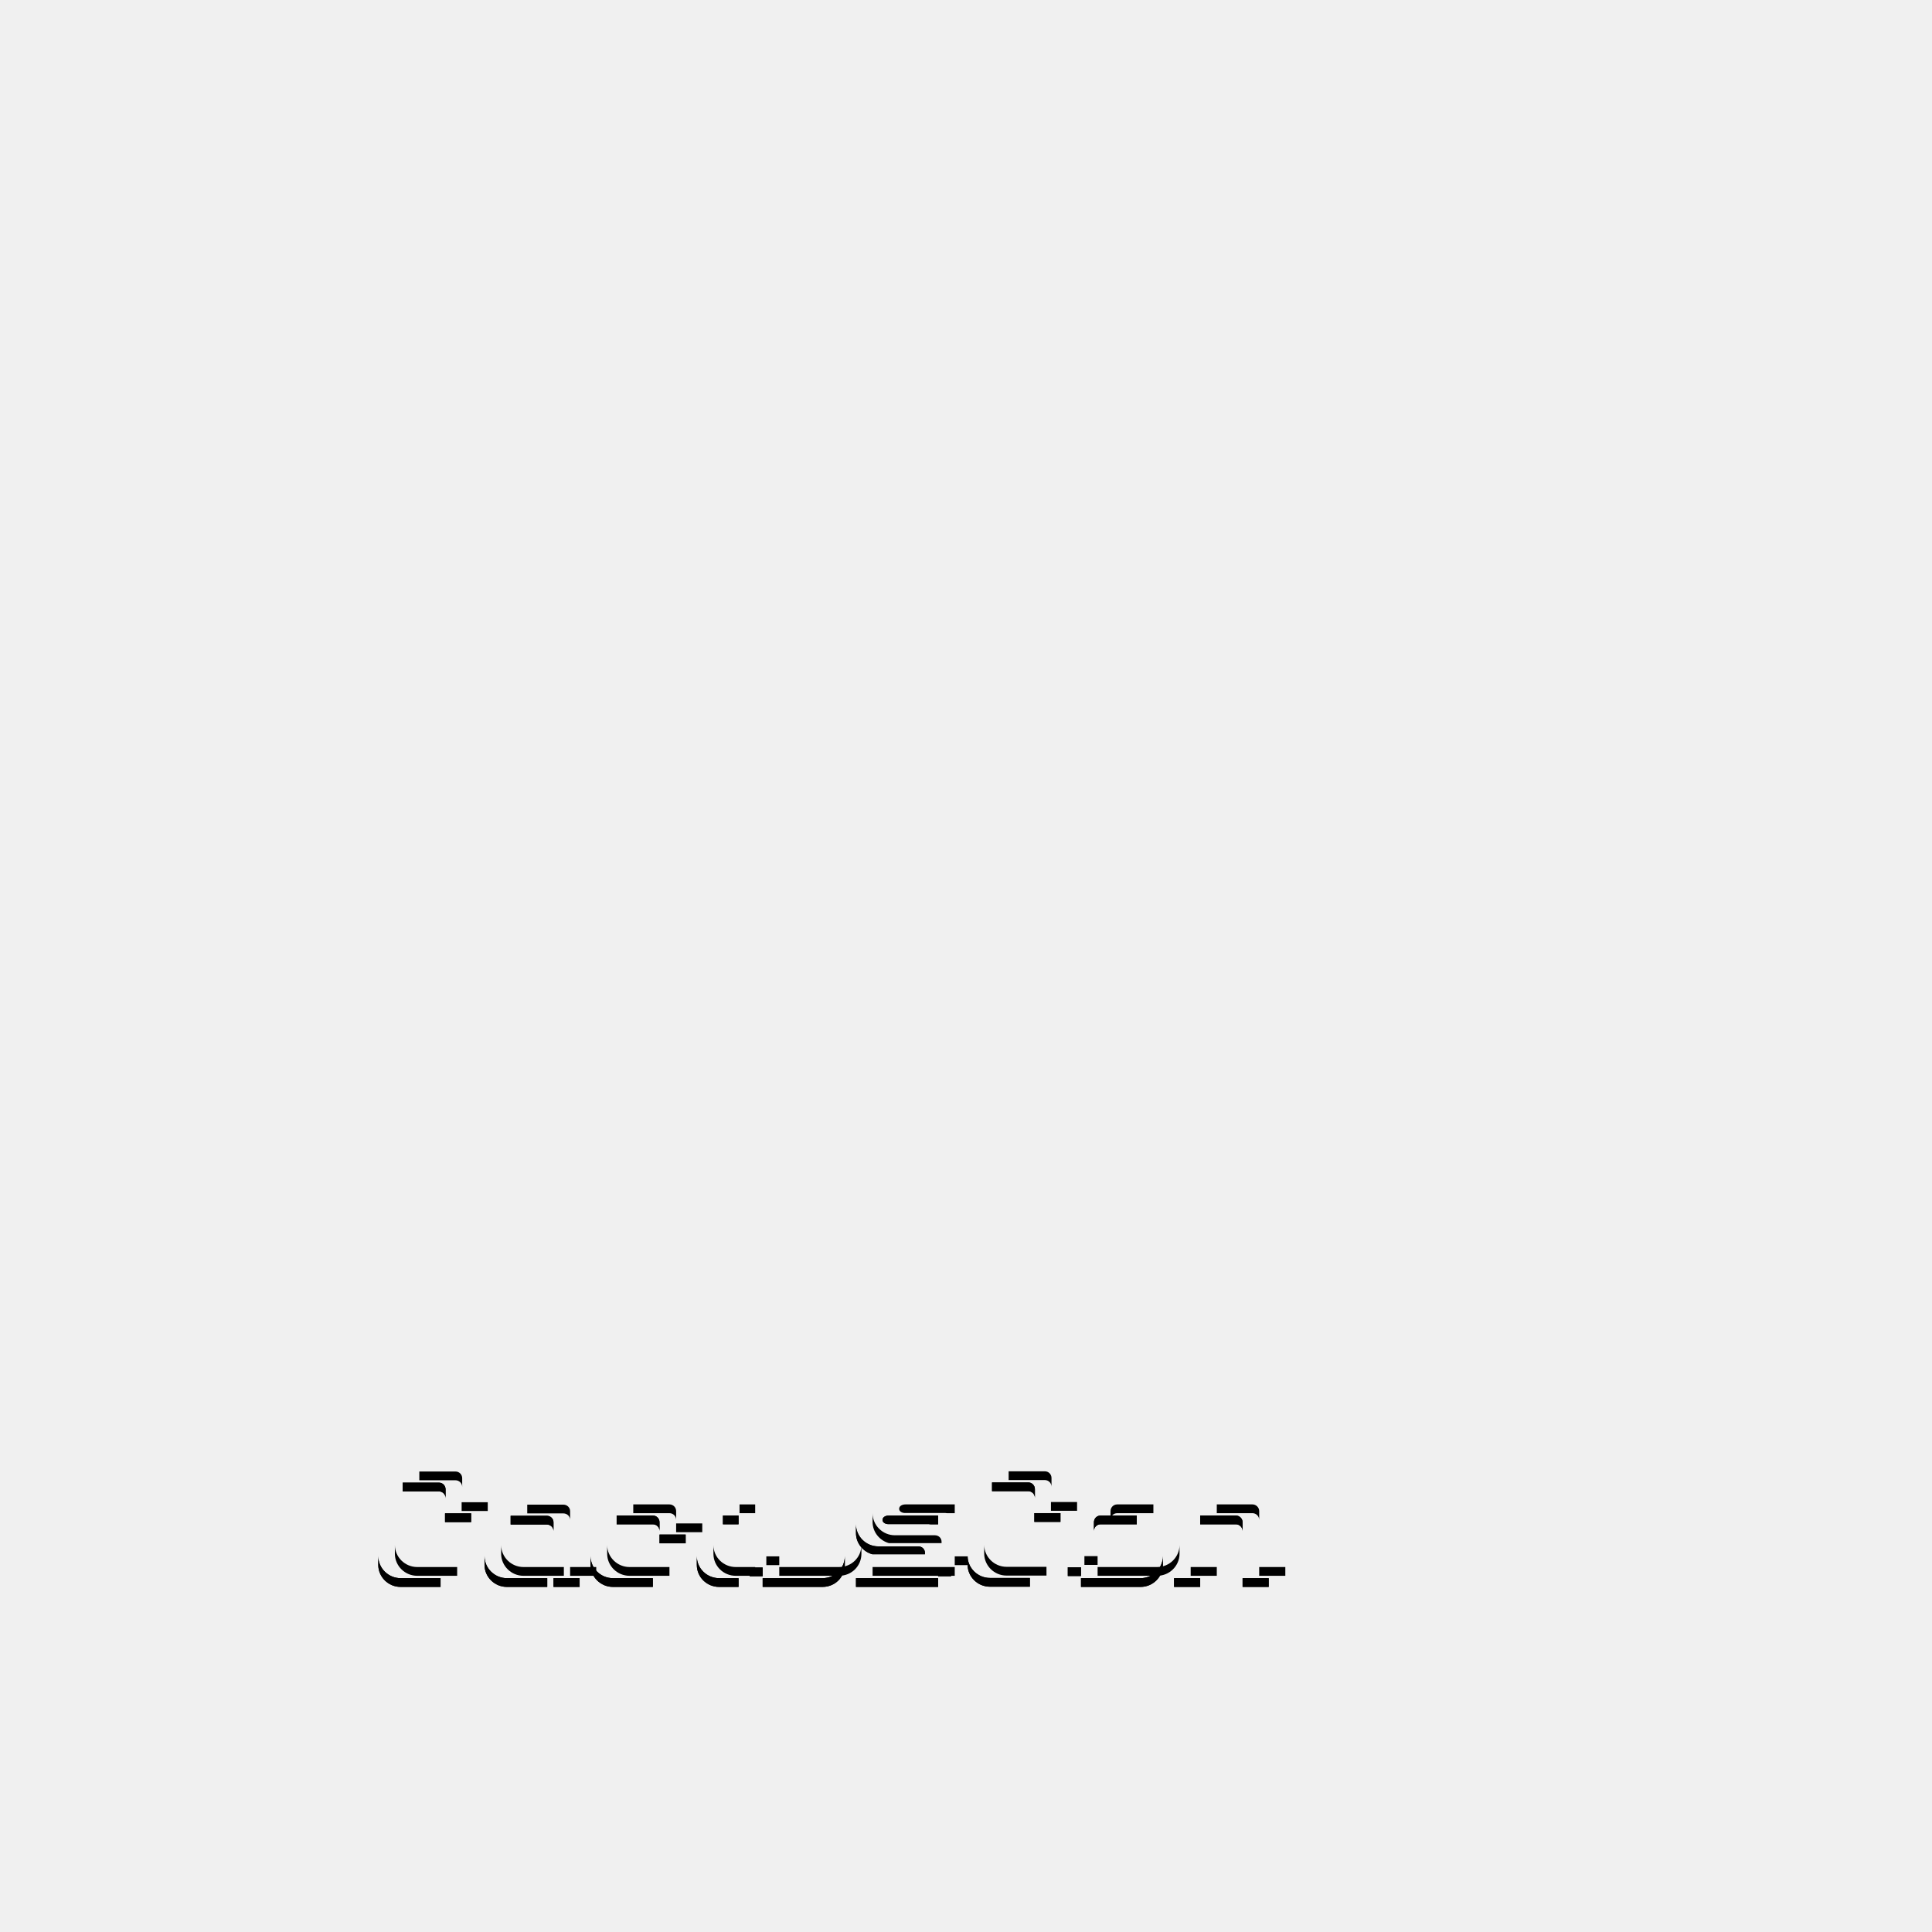
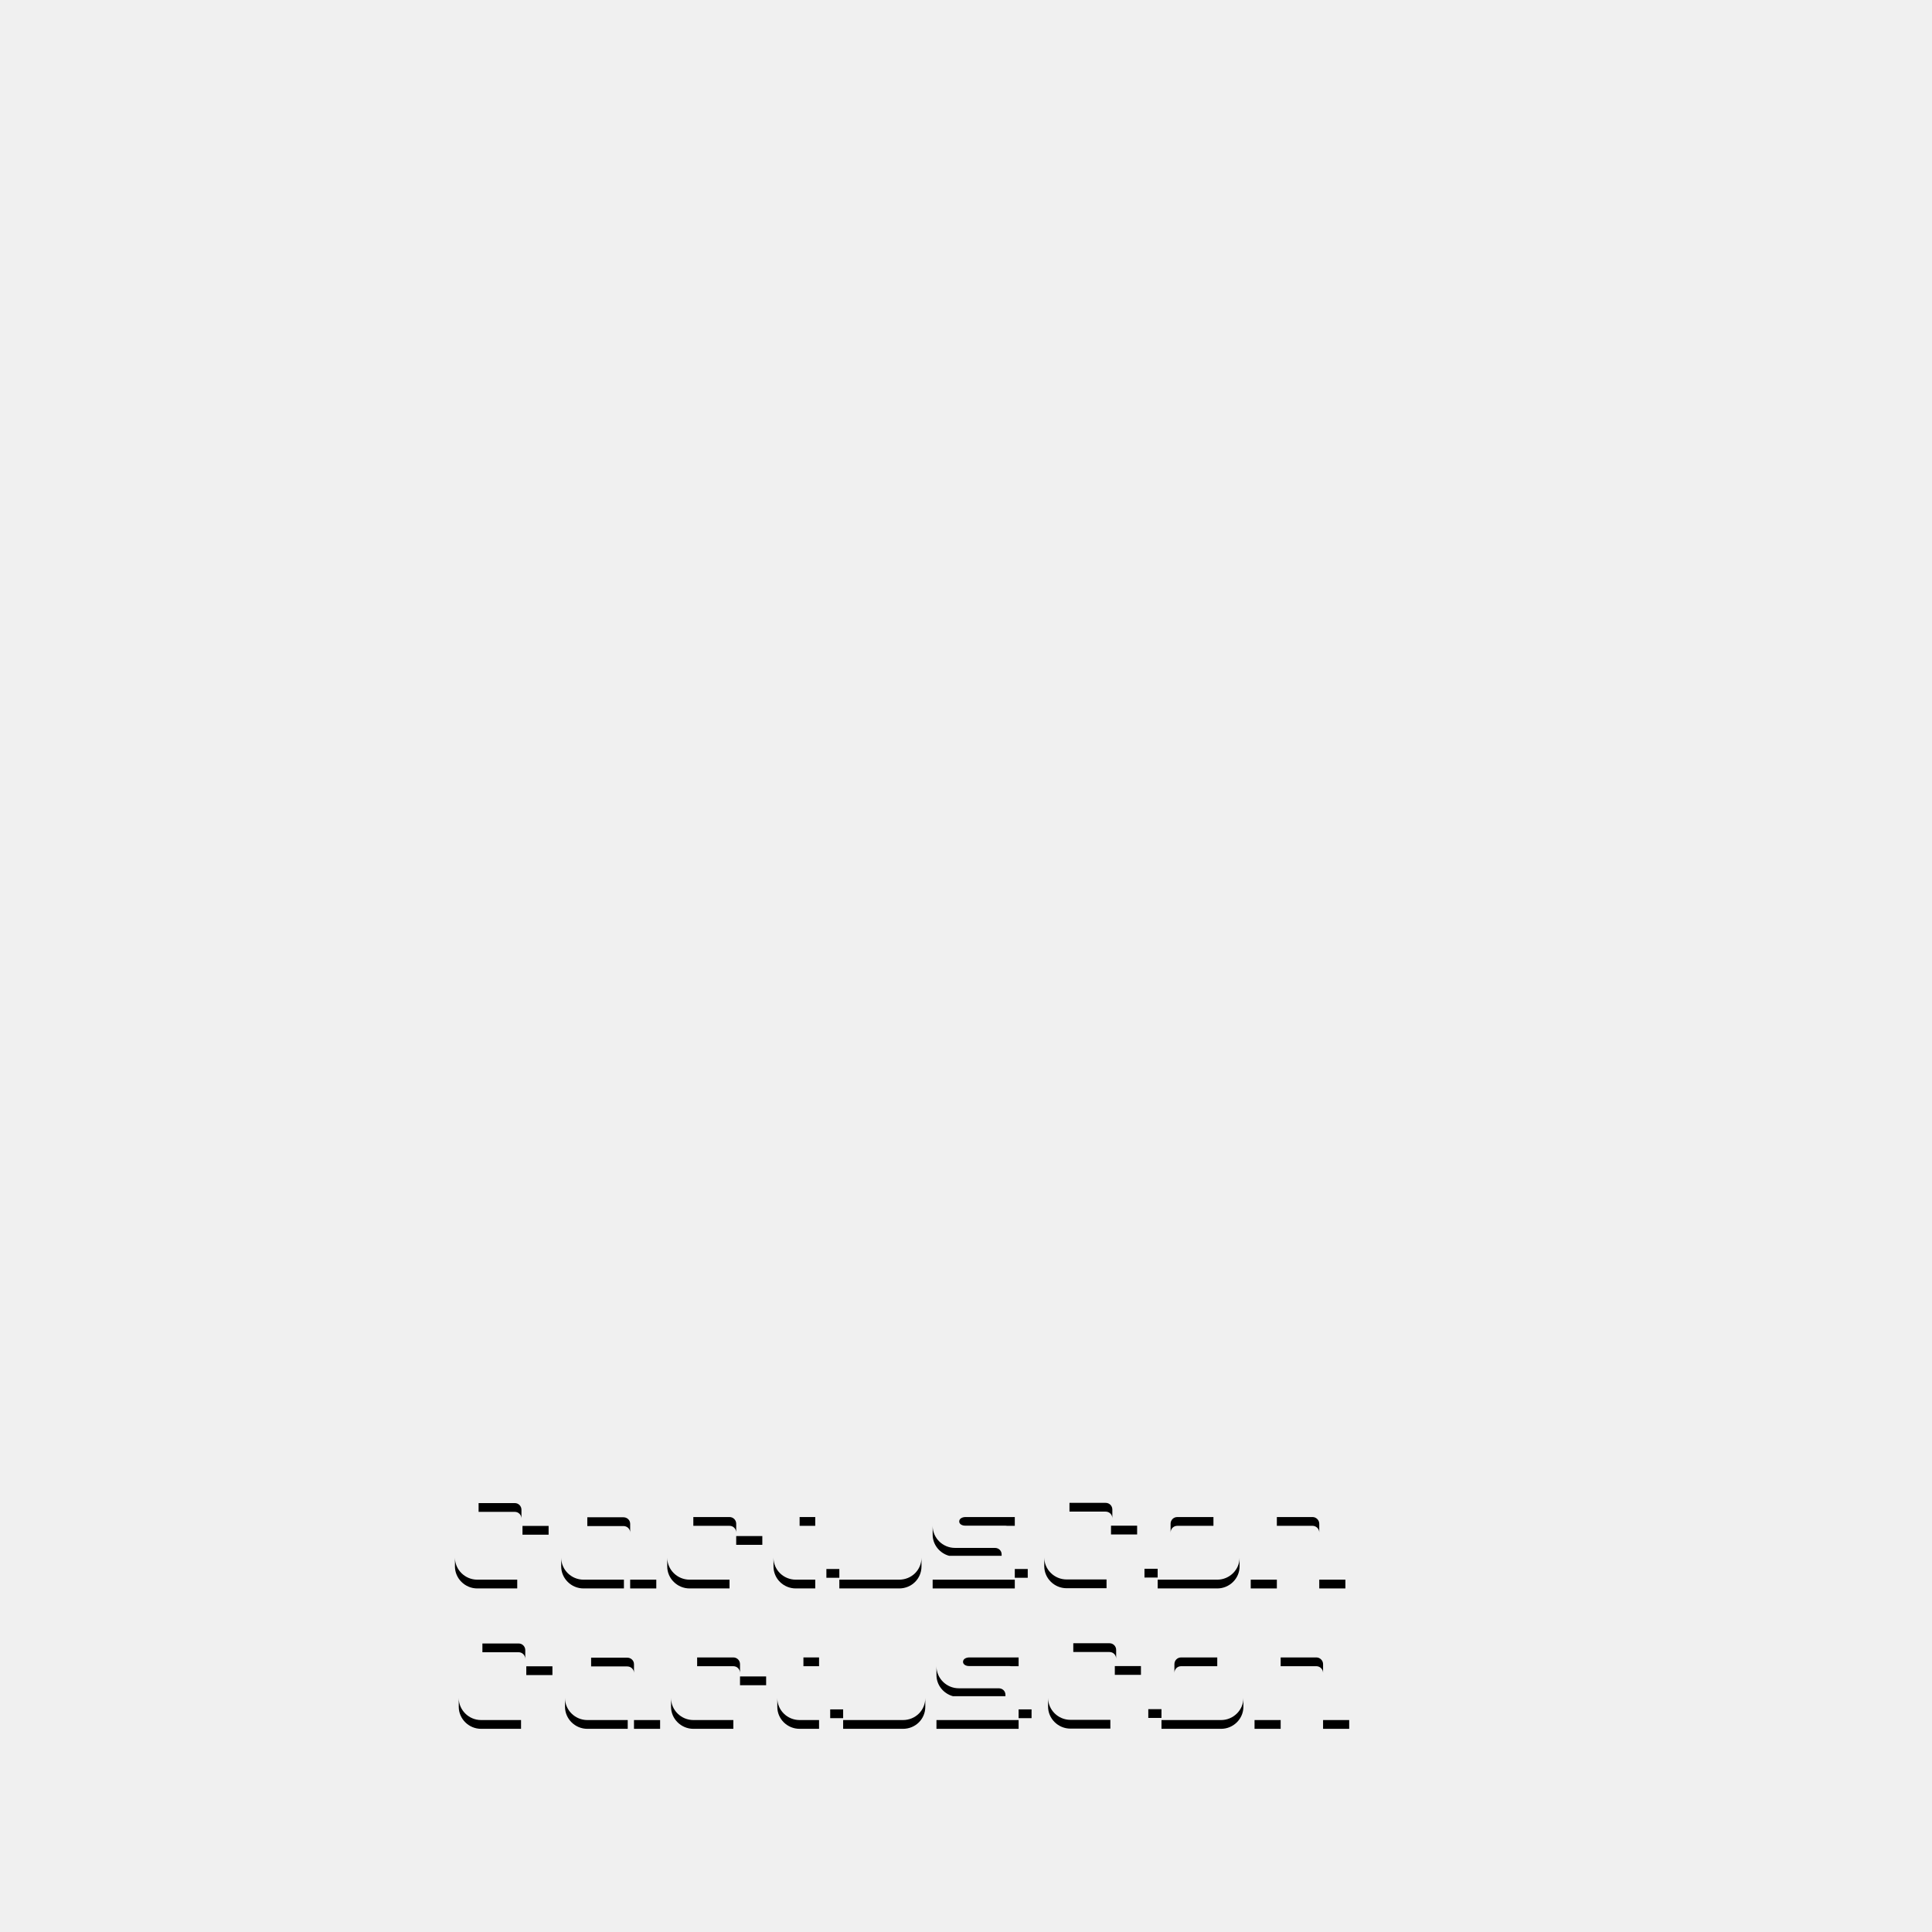
<svg xmlns="http://www.w3.org/2000/svg" width="100.0mm" height="100.0mm" viewBox="0 0 100.0 100.0" version="1.1" id="svg1">
  <defs id="defs1">
    <clipPath clipPathUnits="userSpaceOnUse" id="clipPath28373-8">
      <path d="M 0,269.291 H 340.157 V 0 H 0 Z" transform="translate(-127.3225,-245.1817)" id="path28373-1" />
    </clipPath>
    <clipPath clipPathUnits="userSpaceOnUse" id="clipPath28375-9">
      <path d="M 0,269.291 H 340.157 V 0 H 0 Z" transform="translate(-137.0549,-237.6444)" id="path28375-7" />
    </clipPath>
    <clipPath clipPathUnits="userSpaceOnUse" id="clipPath28377-6">
      <path d="M 0,269.291 H 340.157 V 0 H 0 Z" transform="translate(-153.1048,-245.1817)" id="path28377-8" />
    </clipPath>
    <clipPath clipPathUnits="userSpaceOnUse" id="clipPath28379-7">
      <path d="M 0,269.291 H 340.157 V 0 H 0 Z" transform="translate(-157.1705,-237.6444)" id="path28379-5" />
    </clipPath>
    <clipPath clipPathUnits="userSpaceOnUse" id="clipPath28381-3">
      <path d="M 0,269.291 H 340.157 V 0 H 0 Z" transform="translate(-162.4566,-238.8915)" id="path28381-9" />
    </clipPath>
    <clipPath clipPathUnits="userSpaceOnUse" id="clipPath28383-7">
      <path d="M 0,269.291 H 340.157 V 0 H 0 Z" transform="translate(-183.7663,-237.6444)" id="path28383-0" />
    </clipPath>
    <clipPath clipPathUnits="userSpaceOnUse" id="clipPath28385-1">
      <path d="M 0,269.291 H 340.157 V 0 H 0 Z" transform="translate(-198.1628,-245.1817)" id="path28385-1" />
    </clipPath>
    <clipPath clipPathUnits="userSpaceOnUse" id="clipPath28387-2">
      <path d="M 0,269.291 H 340.157 V 0 H 0 Z" transform="translate(-207.0816,-240.4641)" id="path28387-3" />
    </clipPath>
    <clipPath clipPathUnits="userSpaceOnUse" id="clipPath28389-5">
      <path d="M 0,269.291 H 340.157 V 0 H 0 Z" transform="translate(-215.5941,-244.965)" id="path28389-80" />
    </clipPath>
    <clipPath clipPathUnits="userSpaceOnUse" id="clipPath28391-5">
      <path d="M 0,269.291 H 340.157 V 0 H 0 Z" transform="translate(-127.3225,-246.2073)" id="path28391-4" />
    </clipPath>
    <clipPath clipPathUnits="userSpaceOnUse" id="clipPath28393-5">
      <path d="M 0,269.291 H 340.157 V 0 H 0 Z" transform="translate(-137.0549,-238.67)" id="path28393-9" />
    </clipPath>
    <clipPath clipPathUnits="userSpaceOnUse" id="clipPath28395-8">
      <path d="M 0,269.291 H 340.157 V 0 H 0 Z" transform="translate(-153.1048,-246.2073)" id="path28395-4" />
    </clipPath>
    <clipPath clipPathUnits="userSpaceOnUse" id="clipPath28397-9">
      <path d="M 0,269.291 H 340.157 V 0 H 0 Z" transform="translate(-157.1705,-238.67)" id="path28397-3" />
    </clipPath>
    <clipPath clipPathUnits="userSpaceOnUse" id="clipPath28399-9">
      <path d="M 0,269.291 H 340.157 V 0 H 0 Z" transform="translate(-162.4566,-239.9171)" id="path28399-2" />
    </clipPath>
    <clipPath clipPathUnits="userSpaceOnUse" id="clipPath28401-3">
      <path d="M 0,269.291 H 340.157 V 0 H 0 Z" transform="translate(-183.7663,-238.67)" id="path28401-6" />
    </clipPath>
    <clipPath clipPathUnits="userSpaceOnUse" id="clipPath28403-0">
      <path d="M 0,269.291 H 340.157 V 0 H 0 Z" transform="translate(-198.1628,-246.2073)" id="path28403-2" />
    </clipPath>
    <clipPath clipPathUnits="userSpaceOnUse" id="clipPath28405-4">
      <path d="M 0,269.291 H 340.157 V 0 H 0 Z" transform="translate(-207.0816,-241.4897)" id="path28405-5" />
    </clipPath>
    <clipPath clipPathUnits="userSpaceOnUse" id="clipPath28407-7">
      <path d="M 0,269.291 H 340.157 V 0 H 0 Z" transform="translate(-215.5941,-245.9905)" id="path28407-7" />
    </clipPath>
    <clipPath clipPathUnits="userSpaceOnUse" id="clipPath28403-7-7-6">
      <path d="M 0,269.291 H 340.157 V 0 H 0 Z" transform="translate(-198.1628,-246.2073)" id="path28403-7-5-5" />
    </clipPath>
    <clipPath clipPathUnits="userSpaceOnUse" id="clipPath28403-7-7-6-8">
      <path d="M 0,269.291 H 340.157 V 0 H 0 Z" transform="translate(-198.1628,-246.2073)" id="path28403-7-5-5-3" />
    </clipPath>
+     <clipPath clipPathUnits="userSpaceOnUse" id="clipPath28403-7-7-6-4">
+       <path d="M 0,269.291 H 340.157 V 0 H 0 Z" transform="translate(-198.1628,-246.2073)" id="path28403-7-5-5-30" />
+     </clipPath>
  </defs>
  <g id="g1" style="display:none">
    <rect x="0" y="0" width="100" height="100" style="fill:#ffffff;fill-opacity:1;stroke:none" id="rect1" />
  </g>
  <g id="g2">
-     <g id="g197-0" style="fill:#000000" transform="translate(-0.8598953,0.5755797)">
-       <path d="m 57.827,77.868 c -0.196,0 -0.346,0.156 -0.346,0.348 v 0.454 c 0,-0.192 0.15,-0.348 0.346,-0.348 h 1.872 v -0.454 z" style="fill:#000000" id="path194-1" />
-       <path d="m 62.981,81.109 h -1.352 v 0.454 h 1.352 z" style="fill:#000000" id="path193-5" />
-       <path d="m 65.176,78.67 v -0.454 c 0,-0.192 -0.161,-0.348 -0.346,-0.348 h -1.849 v 0.454 h 1.849 c 0.185,0 0.346,0.156 0.346,0.348 z" style="fill:#000000" id="path192-1" />
-       <path d="m 66.528,81.109 h -1.352 v 0.454 h 1.352 z" style="fill:#000000" id="path191-69" />
-       <path d="m 46.015,79.873 h 2.72 v -0.072 c 0,-0.192 -0.15,-0.336 -0.347,-0.336 H 46.32 c -0.635,0 -1.155,-0.516 -1.155,-1.14 v 0.454 c 0,0.52 0.363,0.961 0.851,1.095 z" style="fill:#000000" id="path181-3" />
-       <path d="m 49.417,81.109 h -4.252 v 0.454 h 4.252 z" style="fill:#000000" id="path179-1" />
-       <path d="m 50.087,80.557 h -0.67 v 0.454 h 0.67 z" style="fill:#000000" id="path178-1" />
-       <path d="m 49.417,77.868 h -2.554 c -0.15,0 -0.323,0.072 -0.323,0.228 0,0.144 0.162,0.217 0.301,0.217 h 2.091 c 0.033,0 0.065,0.007 0.097,0.01 h 0.388 z" style="fill:#000000" id="path176-6" />
-       <path d="M 40.335,81.011 V 80.557 h -0.67 v 0.454 z" style="fill:#000000" id="path173-3" />
-       <path d="m 44.587,79.969 c 0,0.636 -0.509,1.14 -1.156,1.14 h -3.096 v 0.454 h 3.096 c 0.647,0 1.156,-0.505 1.156,-1.14 z" style="fill:#000000" id="path172-5" />
-       <path d="m 34.651,81.109 h -2.068 c -0.635,0 -1.156,-0.516 -1.156,-1.14 v 0.454 c 0,0.624 0.521,1.14 1.156,1.14 h 2.068 z" style="fill:#000000" id="path166-5" />
-       <path d="m 34.997,78.67 v -0.454 c 0,-0.192 -0.15,-0.348 -0.347,-0.348 h -1.872 v 0.454 h 1.872 c 0.196,0 0.347,0.156 0.347,0.348 z" style="fill:#000000" id="path164-3" />
-       <path d="m 36.349,78.852 h -1.352 v 0.454 h 1.352 z" style="fill:#000000" id="path163-9" />
-       <path d="M 29.185,81.109 H 27.094 c -0.635,0 -1.155,-0.516 -1.155,-1.14 v 0.454 c 0,0.624 0.52,1.14 1.155,1.14 h 2.091 z" style="fill:#000000" id="path159-9" />
-       <path d="m 29.509,78.67 v -0.454 c 0,-0.192 -0.161,-0.336 -0.347,-0.336 h -1.872 v 0.454 h 1.872 c 0.185,0 0.347,0.144 0.347,0.336 z" style="fill:#000000" id="path157-3" />
-       <path d="M 30.861,81.109 H 29.509 v 0.454 h 1.352 z" style="fill:#000000" id="path156-5" />
-       <path d="m 23.663,81.109 h -2.069 c -0.635,0 -1.155,-0.516 -1.155,-1.14 v 0.454 c 0,0.624 0.52,1.14 1.155,1.14 h 2.069 z" style="fill:#000000" id="path152-5" />
-       <path d="m 23.923,76.967 v -0.454 c 0,-0.192 -0.15,-0.348 -0.347,-0.348 h -1.872 v 0.454 h 1.872 c 0.196,0 0.347,0.156 0.347,0.348 z" style="fill:#000000" id="path150-1" />
-       <path d="M 25.246,77.755 H 23.894 v 0.454 h 1.352 z" style="fill:#000000" id="path149-27" />
-       <path d="m 56.811,80.999 v -0.454 h -0.682 v 0.454 z" style="fill:#000000" id="path146-8" />
-       <path d="m 61.052,79.969 c 0,0.624 -0.52,1.14 -1.155,1.14 h -3.085 v 0.454 h 3.085 c 0.636,0 1.155,-0.516 1.155,-1.14 z" style="fill:#000000" id="path145-8" />
-       <path d="m 39.088,81.109 h -1.006 c -0.635,0 -1.155,-0.504 -1.155,-1.14 v 0.454 c 0,0.636 0.52,1.14 1.155,1.14 h 1.006 z" style="fill:#000000" id="path141-9" />
-       <path d="M 39.088,77.868 H 38.279 v 0.454 h 0.809 z" style="fill:#000000" id="path139-6" />
-       <path d="M 54.165,81.098 H 52.097 c -0.635,0 -1.155,-0.516 -1.155,-1.14 v 0.454 c 0,0.624 0.52,1.14 1.155,1.14 h 2.069 z" style="fill:#000000" id="path152-6-17" />
-       <path d="m 54.426,76.956 v -0.454 c 0,-0.192 -0.15,-0.348 -0.347,-0.348 h -1.872 v 0.454 h 1.872 c 0.196,0 0.347,0.156 0.347,0.348 z" style="fill:#000000;image-rendering:auto" id="path150-4-2" />
-       <path d="m 55.749,77.744 h -1.352 v 0.454 h 1.352 z" style="fill:#000000" id="path149-0-4" />
+     <g id="g197-5-7" style="fill:#000000" transform="translate(3.108855,0.654255)">
+       <path d="m 57.827,77.868 c -0.196,0 -0.346,0.156 -0.346,0.348 v 0.454 c 0,-0.192 0.15,-0.348 0.346,-0.348 h 1.872 v -0.454 z" style="fill:#000000" id="path194-5-9" />
+       <path d="m 62.981,81.109 h -1.352 v 0.454 h 1.352 z" style="fill:#000000" id="path193-0-6" />
+       <path d="m 65.176,78.67 v -0.454 c 0,-0.192 -0.161,-0.348 -0.346,-0.348 h -1.849 v 0.454 h 1.849 c 0.185,0 0.346,0.156 0.346,0.348 z" style="fill:#000000" id="path192-9-4" />
+       <path d="m 66.528,81.109 h -1.352 v 0.454 h 1.352 z" style="fill:#000000" id="path191-6-3" />
+       <path d="m 46.015,79.873 h 2.72 v -0.072 c 0,-0.192 -0.15,-0.336 -0.347,-0.336 H 46.32 c -0.635,0 -1.155,-0.516 -1.155,-1.14 v 0.454 c 0,0.52 0.363,0.961 0.851,1.095 z" style="fill:#000000" id="path181-1-8" />
+       <path d="m 49.417,81.109 h -4.252 v 0.454 h 4.252 z" style="fill:#000000" id="path179-2-9" />
+       <path d="m 50.087,80.557 h -0.67 v 0.454 h 0.67 z" style="fill:#000000" id="path178-4-7" />
+       <path d="m 49.417,77.868 h -2.554 c -0.15,0 -0.323,0.072 -0.323,0.228 0,0.144 0.162,0.217 0.301,0.217 h 2.091 c 0.033,0 0.065,0.007 0.097,0.01 h 0.388 z" style="fill:#000000" id="path176-7-7" />
+       <path d="M 40.335,81.011 V 80.557 h -0.67 v 0.454 z" style="fill:#000000" id="path173-7-3" />
+       <path d="m 44.587,79.969 c 0,0.636 -0.509,1.14 -1.156,1.14 h -3.096 v 0.454 h 3.096 c 0.647,0 1.156,-0.505 1.156,-1.14 z" style="fill:#000000" id="path172-1-8" />
+       <path d="m 34.651,81.109 h -2.068 c -0.635,0 -1.156,-0.516 -1.156,-1.14 v 0.454 c 0,0.624 0.521,1.14 1.156,1.14 h 2.068 z" style="fill:#000000" id="path166-1-0" />
+       <path d="m 34.997,78.67 v -0.454 c 0,-0.192 -0.15,-0.348 -0.347,-0.348 h -1.872 v 0.454 h 1.872 c 0.196,0 0.347,0.156 0.347,0.348 z" style="fill:#000000" id="path164-2-2" />
+       <path d="m 36.349,78.852 h -1.352 v 0.454 h 1.352 z" style="fill:#000000" id="path163-2-1" />
+       <path d="M 29.185,81.109 H 27.094 c -0.635,0 -1.155,-0.516 -1.155,-1.14 v 0.454 c 0,0.624 0.52,1.14 1.155,1.14 h 2.091 z" style="fill:#000000" id="path159-5-6" />
+       <path d="m 29.509,78.67 v -0.454 c 0,-0.192 -0.161,-0.336 -0.347,-0.336 h -1.872 v 0.454 h 1.872 c 0.185,0 0.347,0.144 0.347,0.336 z" style="fill:#000000" id="path157-8-5" />
+       <path d="M 30.861,81.109 H 29.509 v 0.454 h 1.352 z" style="fill:#000000" id="path156-6-4" />
+       <path d="m 23.663,81.109 h -2.069 c -0.635,0 -1.155,-0.516 -1.155,-1.14 v 0.454 c 0,0.624 0.52,1.14 1.155,1.14 h 2.069 z" style="fill:#000000" id="path152-3-9" />
+       <path d="m 23.882,77.947 v -0.454 c 0,-0.192 -0.15,-0.348 -0.347,-0.348 h -1.872 v 0.454 h 1.872 c 0.196,0 0.347,0.156 0.347,0.348 z" style="fill:#000000" id="path150-7-2" />
+       <path d="m 25.287,78.327 h -1.352 v 0.454 h 1.352 z" style="fill:#000000" id="path149-2-7" />
+       <path d="m 56.811,80.999 v -0.454 h -0.682 v 0.454 z" style="fill:#000000" id="path146-6-7" />
+       <path d="m 61.052,79.969 c 0,0.624 -0.52,1.14 -1.155,1.14 h -3.085 v 0.454 h 3.085 c 0.636,0 1.155,-0.516 1.155,-1.14 z" style="fill:#000000" id="path145-9-0" />
+       <path d="m 39.088,81.109 h -1.006 c -0.635,0 -1.155,-0.504 -1.155,-1.14 v 0.454 c 0,0.636 0.52,1.14 1.155,1.14 h 1.006 z" style="fill:#000000" id="path141-7-9" />
+       <path d="M 39.088,77.868 H 38.279 v 0.454 h 0.809 z" style="fill:#000000" id="path139-7-3" />
+       <path d="M 54.165,81.098 H 52.097 c -0.635,0 -1.155,-0.516 -1.155,-1.14 v 0.454 c 0,0.624 0.52,1.14 1.155,1.14 h 2.069 z" style="fill:#000000" id="path152-6-1-2" />
+       <path d="m 54.466,77.935 v -0.454 c 0,-0.192 -0.15,-0.348 -0.347,-0.348 h -1.872 v 0.454 h 1.872 c 0.196,0 0.347,0.156 0.347,0.348 z" style="fill:#000000;image-rendering:auto" id="path150-4-8-5" />
+       <path d="m 55.749,78.315 h -1.352 v 0.454 h 1.352 z" style="fill:#000000" id="path149-0-5-5" />
    </g>
  </g>
  <g id="g3">
-     <g id="g197-5" style="fill:#000000" transform="translate(-0.8598953,0.5755797)">
+     <g id="g197-5" style="fill:#000000" transform="translate(3.306132,7.920547)">
      <path d="m 57.827,77.868 c -0.196,0 -0.346,0.156 -0.346,0.348 v 0.454 c 0,-0.192 0.15,-0.348 0.346,-0.348 h 1.872 v -0.454 z" style="fill:#000000" id="path194-5" />
      <path d="m 62.981,81.109 h -1.352 v 0.454 h 1.352 z" style="fill:#000000" id="path193-0" />
      <path d="m 65.176,78.67 v -0.454 c 0,-0.192 -0.161,-0.348 -0.346,-0.348 h -1.849 v 0.454 h 1.849 c 0.185,0 0.346,0.156 0.346,0.348 z" style="fill:#000000" id="path192-9" />
      <path d="m 66.528,81.109 h -1.352 v 0.454 h 1.352 z" style="fill:#000000" id="path191-6" />
      <path d="m 46.015,79.873 h 2.72 v -0.072 c 0,-0.192 -0.15,-0.336 -0.347,-0.336 H 46.32 c -0.635,0 -1.155,-0.516 -1.155,-1.14 v 0.454 c 0,0.52 0.363,0.961 0.851,1.095 z" style="fill:#000000" id="path181-1" />
      <path d="m 49.417,81.109 h -4.252 v 0.454 h 4.252 z" style="fill:#000000" id="path179-2" />
      <path d="m 50.087,80.557 h -0.67 v 0.454 h 0.67 z" style="fill:#000000" id="path178-4" />
      <path d="m 49.417,77.868 h -2.554 c -0.15,0 -0.323,0.072 -0.323,0.228 0,0.144 0.162,0.217 0.301,0.217 h 2.091 c 0.033,0 0.065,0.007 0.097,0.01 h 0.388 z" style="fill:#000000" id="path176-7" />
      <path d="M 40.335,81.011 V 80.557 h -0.67 v 0.454 z" style="fill:#000000" id="path173-7" />
      <path d="m 44.587,79.969 c 0,0.636 -0.509,1.14 -1.156,1.14 h -3.096 v 0.454 h 3.096 c 0.647,0 1.156,-0.505 1.156,-1.14 z" style="fill:#000000" id="path172-1" />
      <path d="m 34.651,81.109 h -2.068 c -0.635,0 -1.156,-0.516 -1.156,-1.14 v 0.454 c 0,0.624 0.521,1.14 1.156,1.14 h 2.068 z" style="fill:#000000" id="path166-1" />
      <path d="m 34.997,78.67 v -0.454 c 0,-0.192 -0.15,-0.348 -0.347,-0.348 h -1.872 v 0.454 h 1.872 c 0.196,0 0.347,0.156 0.347,0.348 z" style="fill:#000000" id="path164-2" />
      <path d="m 36.349,78.852 h -1.352 v 0.454 h 1.352 z" style="fill:#000000" id="path163-2" />
      <path d="M 29.185,81.109 H 27.094 c -0.635,0 -1.155,-0.516 -1.155,-1.14 v 0.454 c 0,0.624 0.52,1.14 1.155,1.14 h 2.091 z" style="fill:#000000" id="path159-5" />
      <path d="m 29.509,78.67 v -0.454 c 0,-0.192 -0.161,-0.336 -0.347,-0.336 h -1.872 v 0.454 h 1.872 c 0.185,0 0.347,0.144 0.347,0.336 z" style="fill:#000000" id="path157-8" />
      <path d="M 30.861,81.109 H 29.509 v 0.454 h 1.352 z" style="fill:#000000" id="path156-6" />
      <path d="m 23.663,81.109 h -2.069 c -0.635,0 -1.155,-0.516 -1.155,-1.14 v 0.454 c 0,0.624 0.52,1.14 1.155,1.14 h 2.069 z" style="fill:#000000" id="path152-3" />
-       <path d="m 23.923,76.967 v -0.454 c 0,-0.192 -0.15,-0.348 -0.347,-0.348 h -1.872 v 0.454 h 1.872 c 0.196,0 0.347,0.156 0.347,0.348 z" style="fill:#000000" id="path150-7" />
-       <path d="M 25.246,77.755 H 23.894 v 0.454 h 1.352 z" style="fill:#000000" id="path149-2" />
+       <path d="m 23.882,77.947 v -0.454 c 0,-0.192 -0.15,-0.348 -0.347,-0.348 h -1.872 v 0.454 h 1.872 c 0.196,0 0.347,0.156 0.347,0.348 z" style="fill:#000000" id="path150-7" />
+       <path d="m 25.287,78.327 h -1.352 v 0.454 h 1.352 z" style="fill:#000000" id="path149-2" />
      <path d="m 56.811,80.999 v -0.454 h -0.682 v 0.454 z" style="fill:#000000" id="path146-6" />
      <path d="m 61.052,79.969 c 0,0.624 -0.52,1.14 -1.155,1.14 h -3.085 v 0.454 h 3.085 c 0.636,0 1.155,-0.516 1.155,-1.14 z" style="fill:#000000" id="path145-9" />
      <path d="m 39.088,81.109 h -1.006 c -0.635,0 -1.155,-0.504 -1.155,-1.14 v 0.454 c 0,0.636 0.52,1.14 1.155,1.14 h 1.006 z" style="fill:#000000" id="path141-7" />
      <path d="M 39.088,77.868 H 38.279 v 0.454 h 0.809 z" style="fill:#000000" id="path139-7" />
      <path d="M 54.165,81.098 H 52.097 c -0.635,0 -1.155,-0.516 -1.155,-1.14 v 0.454 c 0,0.624 0.52,1.14 1.155,1.14 h 2.069 z" style="fill:#000000" id="path152-6-1" />
-       <path d="m 54.426,76.956 v -0.454 c 0,-0.192 -0.15,-0.348 -0.347,-0.348 h -1.872 v 0.454 h 1.872 c 0.196,0 0.347,0.156 0.347,0.348 z" style="fill:#000000;image-rendering:auto" id="path150-4-8" />
-       <path d="m 55.749,77.744 h -1.352 v 0.454 h 1.352 z" style="fill:#000000" id="path149-0-5" />
+       <path d="m 54.466,77.935 v -0.454 c 0,-0.192 -0.15,-0.348 -0.347,-0.348 h -1.872 v 0.454 h 1.872 c 0.196,0 0.347,0.156 0.347,0.348 z" style="fill:#000000;image-rendering:auto" id="path150-4-8" />
+       <path d="m 55.749,78.315 h -1.352 v 0.454 h 1.352 z" style="fill:#000000" id="path149-0-5" />
    </g>
  </g>
-   <g id="g4">
-     <g id="g197" style="fill:#000000">
-       <path d="m 57.827,77.868 c -0.196,0 -0.346,0.156 -0.346,0.348 v 0.454 c 0,-0.192 0.15,-0.348 0.346,-0.348 h 1.872 v -0.454 z" style="fill:#000000" id="path194" />
-       <path d="m 62.981,81.109 h -1.352 v 0.454 h 1.352 z" style="fill:#000000" id="path193" />
-       <path d="m 65.176,78.67 v -0.454 c 0,-0.192 -0.161,-0.348 -0.346,-0.348 h -1.849 v 0.454 h 1.849 c 0.185,0 0.346,0.156 0.346,0.348 z" style="fill:#000000" id="path192" />
-       <path d="m 66.528,81.109 h -1.352 v 0.454 h 1.352 z" style="fill:#000000" id="path191" />
-       <path d="m 46.015,79.873 h 2.72 v -0.072 c 0,-0.192 -0.15,-0.336 -0.347,-0.336 H 46.32 c -0.635,0 -1.155,-0.516 -1.155,-1.14 v 0.454 c 0,0.52 0.363,0.961 0.851,1.095 z" style="fill:#000000" id="path181" />
-       <path d="m 49.417,81.109 h -4.252 v 0.454 h 4.252 z" style="fill:#000000" id="path179" />
-       <path d="m 50.087,80.557 h -0.67 v 0.454 h 0.67 z" style="fill:#000000" id="path178" />
-       <path d="m 49.417,77.868 h -2.554 c -0.15,0 -0.323,0.072 -0.323,0.228 0,0.144 0.162,0.217 0.301,0.217 h 2.091 c 0.033,0 0.065,0.007 0.097,0.01 h 0.388 z" style="fill:#000000" id="path176" />
-       <path d="M 40.335,81.011 V 80.557 h -0.67 v 0.454 z" style="fill:#000000" id="path173" />
-       <path d="m 44.587,79.969 c 0,0.636 -0.509,1.14 -1.156,1.14 h -3.096 v 0.454 h 3.096 c 0.647,0 1.156,-0.505 1.156,-1.14 z" style="fill:#000000" id="path172" />
-       <path d="m 34.651,81.109 h -2.068 c -0.635,0 -1.156,-0.516 -1.156,-1.14 v 0.454 c 0,0.624 0.521,1.14 1.156,1.14 h 2.068 z" style="fill:#000000" id="path166" />
-       <path d="m 34.997,78.67 v -0.454 c 0,-0.192 -0.15,-0.348 -0.347,-0.348 h -1.872 v 0.454 h 1.872 c 0.196,0 0.347,0.156 0.347,0.348 z" style="fill:#000000" id="path164" />
-       <path d="m 36.349,78.852 h -1.352 v 0.454 h 1.352 z" style="fill:#000000" id="path163" />
-       <path d="M 29.185,81.109 H 27.094 c -0.635,0 -1.155,-0.516 -1.155,-1.14 v 0.454 c 0,0.624 0.52,1.14 1.155,1.14 h 2.091 z" style="fill:#000000" id="path159" />
-       <path d="m 29.509,78.67 v -0.454 c 0,-0.192 -0.161,-0.336 -0.347,-0.336 h -1.872 v 0.454 h 1.872 c 0.185,0 0.347,0.144 0.347,0.336 z" style="fill:#000000" id="path157" />
-       <path d="M 30.861,81.109 H 29.509 v 0.454 h 1.352 z" style="fill:#000000" id="path156" />
-       <path d="m 23.663,81.109 h -2.069 c -0.635,0 -1.155,-0.516 -1.155,-1.14 v 0.454 c 0,0.624 0.52,1.14 1.155,1.14 h 2.069 z" style="fill:#000000" id="path152" />
-       <path d="m 23.923,76.967 v -0.454 c 0,-0.192 -0.15,-0.348 -0.347,-0.348 h -1.872 v 0.454 h 1.872 c 0.196,0 0.347,0.156 0.347,0.348 z" style="fill:#000000" id="path150" />
-       <path d="M 25.246,77.755 H 23.894 v 0.454 h 1.352 z" style="fill:#000000" id="path149" />
-       <path d="m 56.811,80.999 v -0.454 h -0.682 v 0.454 z" style="fill:#000000" id="path146" />
-       <path d="m 61.052,79.969 c 0,0.624 -0.52,1.14 -1.155,1.14 h -3.085 v 0.454 h 3.085 c 0.636,0 1.155,-0.516 1.155,-1.14 z" style="fill:#000000" id="path145" />
-       <path d="m 39.088,81.109 h -1.006 c -0.635,0 -1.155,-0.504 -1.155,-1.14 v 0.454 c 0,0.636 0.52,1.14 1.155,1.14 h 1.006 z" style="fill:#000000" id="path141" />
-       <path d="M 39.088,77.868 H 38.279 v 0.454 h 0.809 z" style="fill:#000000" id="path139" />
-       <path d="M 54.165,81.098 H 52.097 c -0.635,0 -1.155,-0.516 -1.155,-1.14 v 0.454 c 0,0.624 0.52,1.14 1.155,1.14 h 2.069 z" style="fill:#000000" id="path152-6" />
-       <path d="m 54.426,76.956 v -0.454 c 0,-0.192 -0.15,-0.348 -0.347,-0.348 h -1.872 v 0.454 h 1.872 c 0.196,0 0.347,0.156 0.347,0.348 z" style="fill:#000000;image-rendering:auto" id="path150-4" />
-       <path d="m 55.749,77.744 h -1.352 v 0.454 h 1.352 z" style="fill:#000000" id="path149-0" />
-     </g>
-   </g>
+   <g id="g4" />
</svg>
